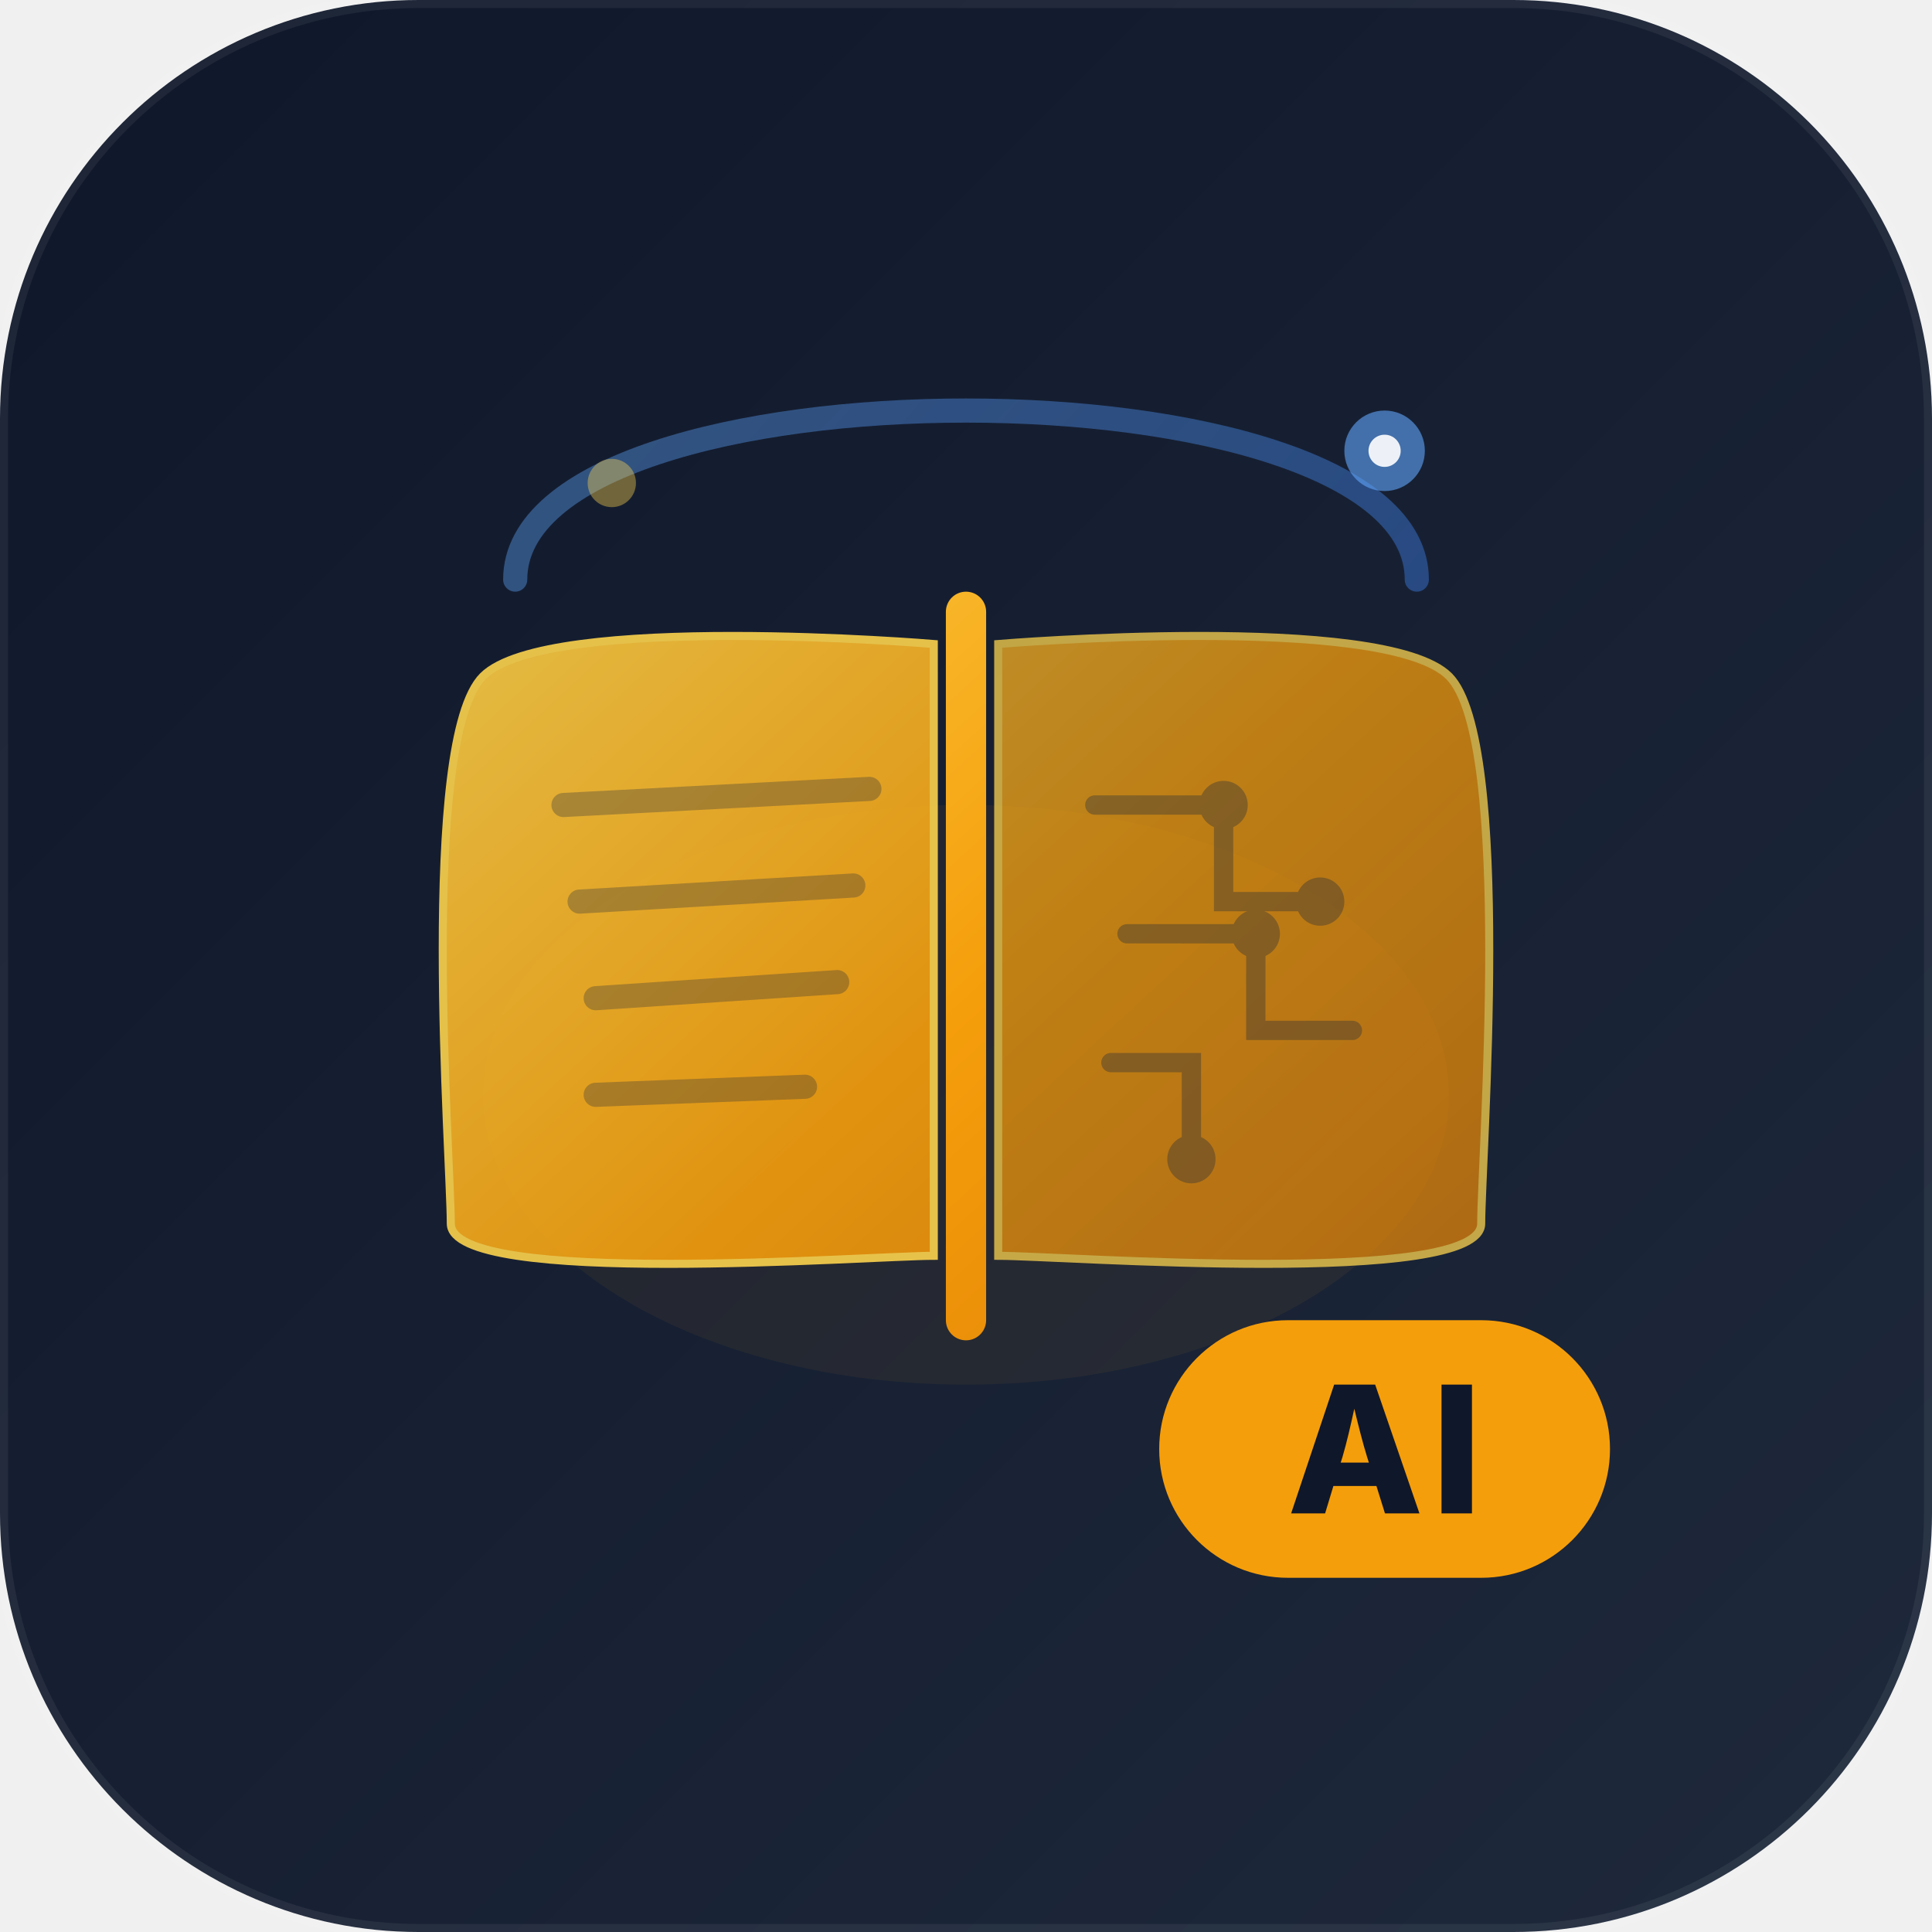
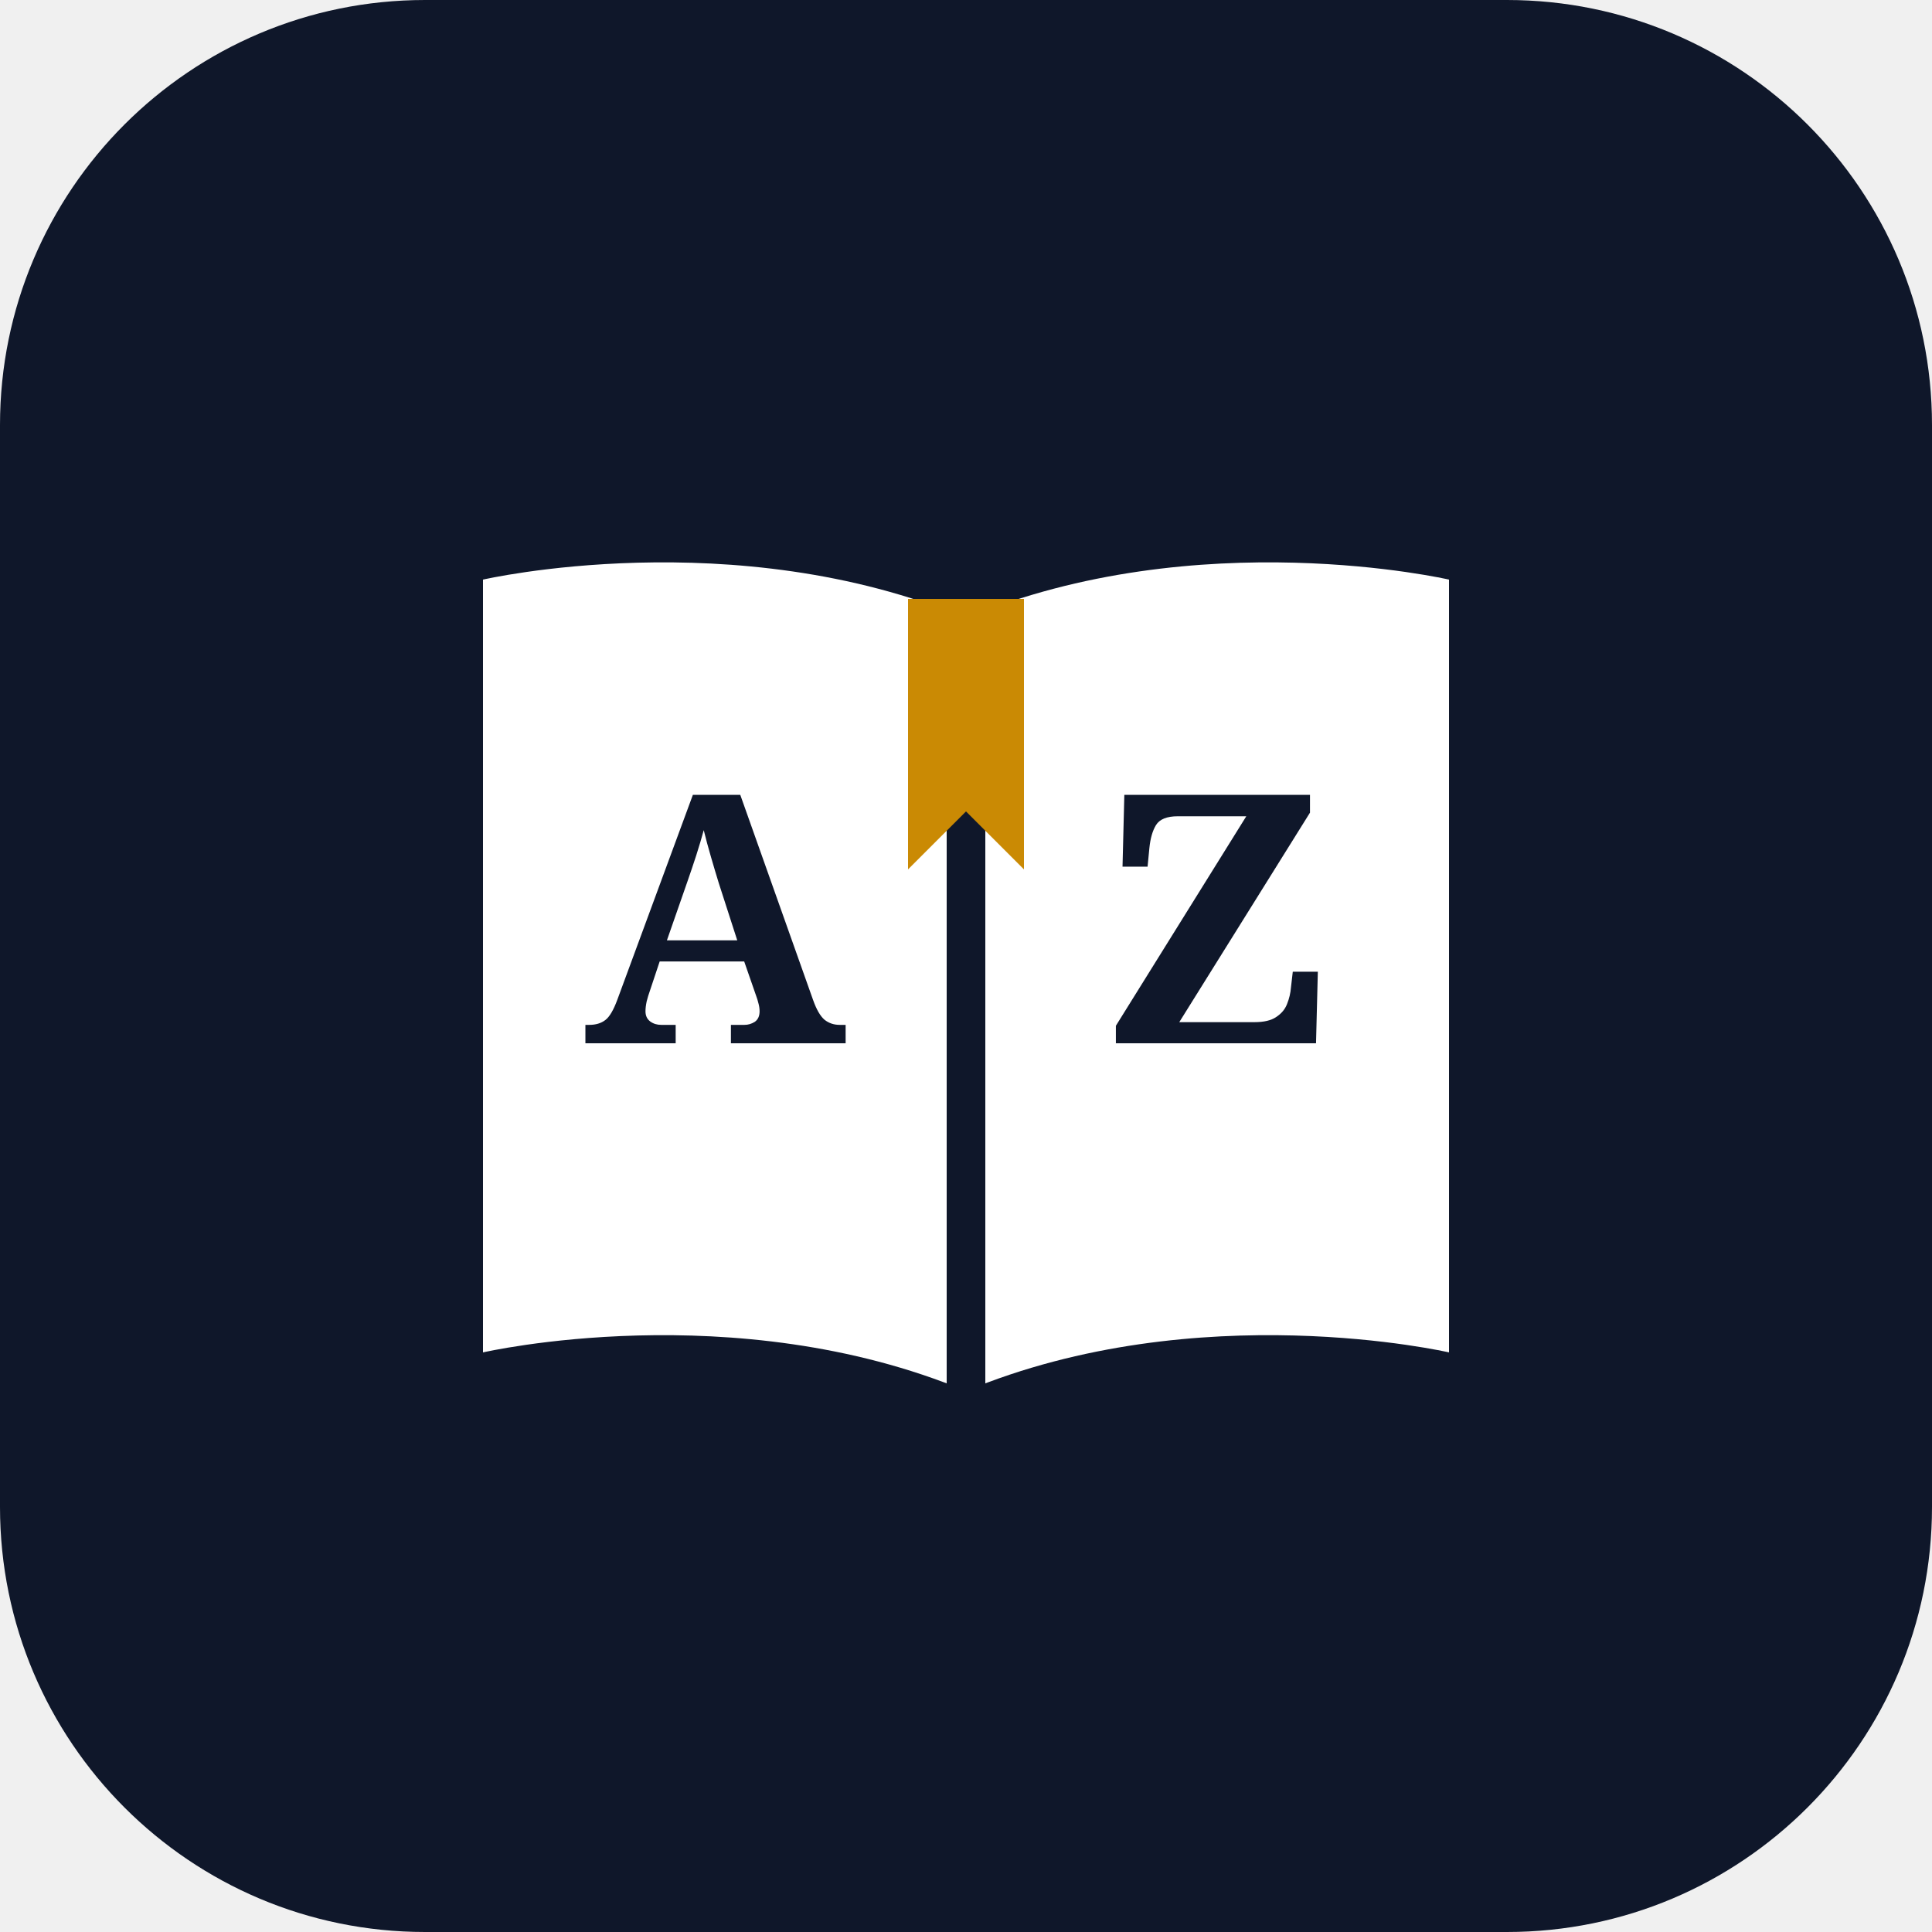
- <svg xmlns="http://www.w3.org/2000/svg" width="120" height="120" viewBox="0 0 120 120" fill="none">
-   <defs>
-     <linearGradient id="bg" x1="0" y1="0" x2="120" y2="120" gradientUnits="userSpaceOnUse">
-       <stop offset="0%" stop-color="#0f172a" />
-       <stop offset="100%" stop-color="#1e293b" />
-     </linearGradient>
-     <linearGradient id="gold" x1="30" y1="30" x2="90" y2="95" gradientUnits="userSpaceOnUse">
-       <stop offset="0%" stop-color="#fcd34d" />
-       <stop offset="50%" stop-color="#f59e0b" />
-       <stop offset="100%" stop-color="#d97706" />
-     </linearGradient>
-     <linearGradient id="blue" x1="40" y1="25" x2="80" y2="60" gradientUnits="userSpaceOnUse">
-       <stop offset="0%" stop-color="#60a5fa" />
-       <stop offset="100%" stop-color="#3b82f6" />
-     </linearGradient>
-   </defs>
-   <rect width="120" height="120" rx="26" fill="url(#bg)" />
-   <ellipse cx="60" cy="68" rx="30" ry="18" fill="#f59e0b" opacity="0.06" />
-   <line x1="60" y1="38" x2="60" y2="82" stroke="url(#gold)" stroke-width="2.5" stroke-linecap="round" />
-   <path d="M58 40 C58 40 34 38 30 42 C26 46 28 72 28 76 C28 80 54 78 58 78 L58 40Z" fill="url(#gold)" opacity="0.9" stroke="#fcd34d" stroke-width="0.5" />
-   <path d="M62 40 C62 40 86 38 90 42 C94 46 92 72 92 76 C92 80 66 78 62 78 L62 40Z" fill="url(#gold)" opacity="0.75" stroke="#fcd34d" stroke-width="0.5" />
-   <g opacity="0.3">
-     <line x1="35" y1="50" x2="54" y2="49" stroke="#1e293b" stroke-width="1.5" stroke-linecap="round" />
-     <line x1="36" y1="56" x2="53" y2="55" stroke="#1e293b" stroke-width="1.5" stroke-linecap="round" />
-     <line x1="37" y1="62" x2="52" y2="61" stroke="#1e293b" stroke-width="1.5" stroke-linecap="round" />
-     <line x1="37" y1="68" x2="50" y2="67.5" stroke="#1e293b" stroke-width="1.5" stroke-linecap="round" />
-   </g>
-   <g opacity="0.35">
-     <path d="M68 50 L76 50 L76 56 L82 56" stroke="#1e293b" stroke-width="1.2" fill="none" stroke-linecap="round" />
-     <path d="M70 58 L78 58 L78 64 L84 64" stroke="#1e293b" stroke-width="1.2" fill="none" stroke-linecap="round" />
-     <path d="M69 66 L74 66 L74 72" stroke="#1e293b" stroke-width="1.2" fill="none" stroke-linecap="round" />
-     <circle cx="76" cy="50" r="1.5" fill="#1e293b" />
-     <circle cx="82" cy="56" r="1.5" fill="#1e293b" />
-     <circle cx="78" cy="58" r="1.5" fill="#1e293b" />
-     <circle cx="74" cy="72" r="1.5" fill="#1e293b" />
-   </g>
-   <path d="M32 36 C32 22 88 22 88 36" stroke="url(#blue)" stroke-width="1.5" fill="none" opacity="0.4" stroke-linecap="round" />
-   <circle cx="86" cy="28" r="2.5" fill="#60a5fa" opacity="0.6" />
-   <circle cx="86" cy="28" r="1" fill="white" opacity="0.9" />
-   <circle cx="38" cy="30" r="1.5" fill="#fcd34d" opacity="0.4" />
-   <rect x="72" y="82" width="28" height="16" rx="8" fill="#f59e0b" />
-   <text x="86" y="94" text-anchor="middle" fill="#0f172a" font-size="11" font-weight="800" font-family="Inter, system-ui, sans-serif" letter-spacing="0.5">AI</text>
-   <rect width="120" height="120" rx="26" fill="none" stroke="white" stroke-width="1" opacity="0.06" />
+ <svg xmlns="http://www.w3.org/2000/svg" width="120" height="120" viewBox="0 0 100 100" fill="none">
+   <rect width="100" height="100" rx="22" fill="#0f172a" />
+   <path d="M25 70V30C25 30 38 27 50 32C62 27 75 30 75 30V70C75 70 62 67 50 72C38 67 25 70 25 70Z" fill="#ffffff" />
+   <path d="M50 32V72" stroke="#0f172a" stroke-width="2" stroke-linecap="round" />
+   <text x="37" y="54" fill="#0f172a" font-size="18" font-weight="bold" font-family="Georgia, serif" text-anchor="middle">A</text>
+   <text x="63" y="54" fill="#0f172a" font-size="18" font-weight="bold" font-family="Georgia, serif" text-anchor="middle">Z</text>
+   <path d="M47 31V45L50 42L53 45V31H47Z" fill="#ca8a04" />
</svg>
